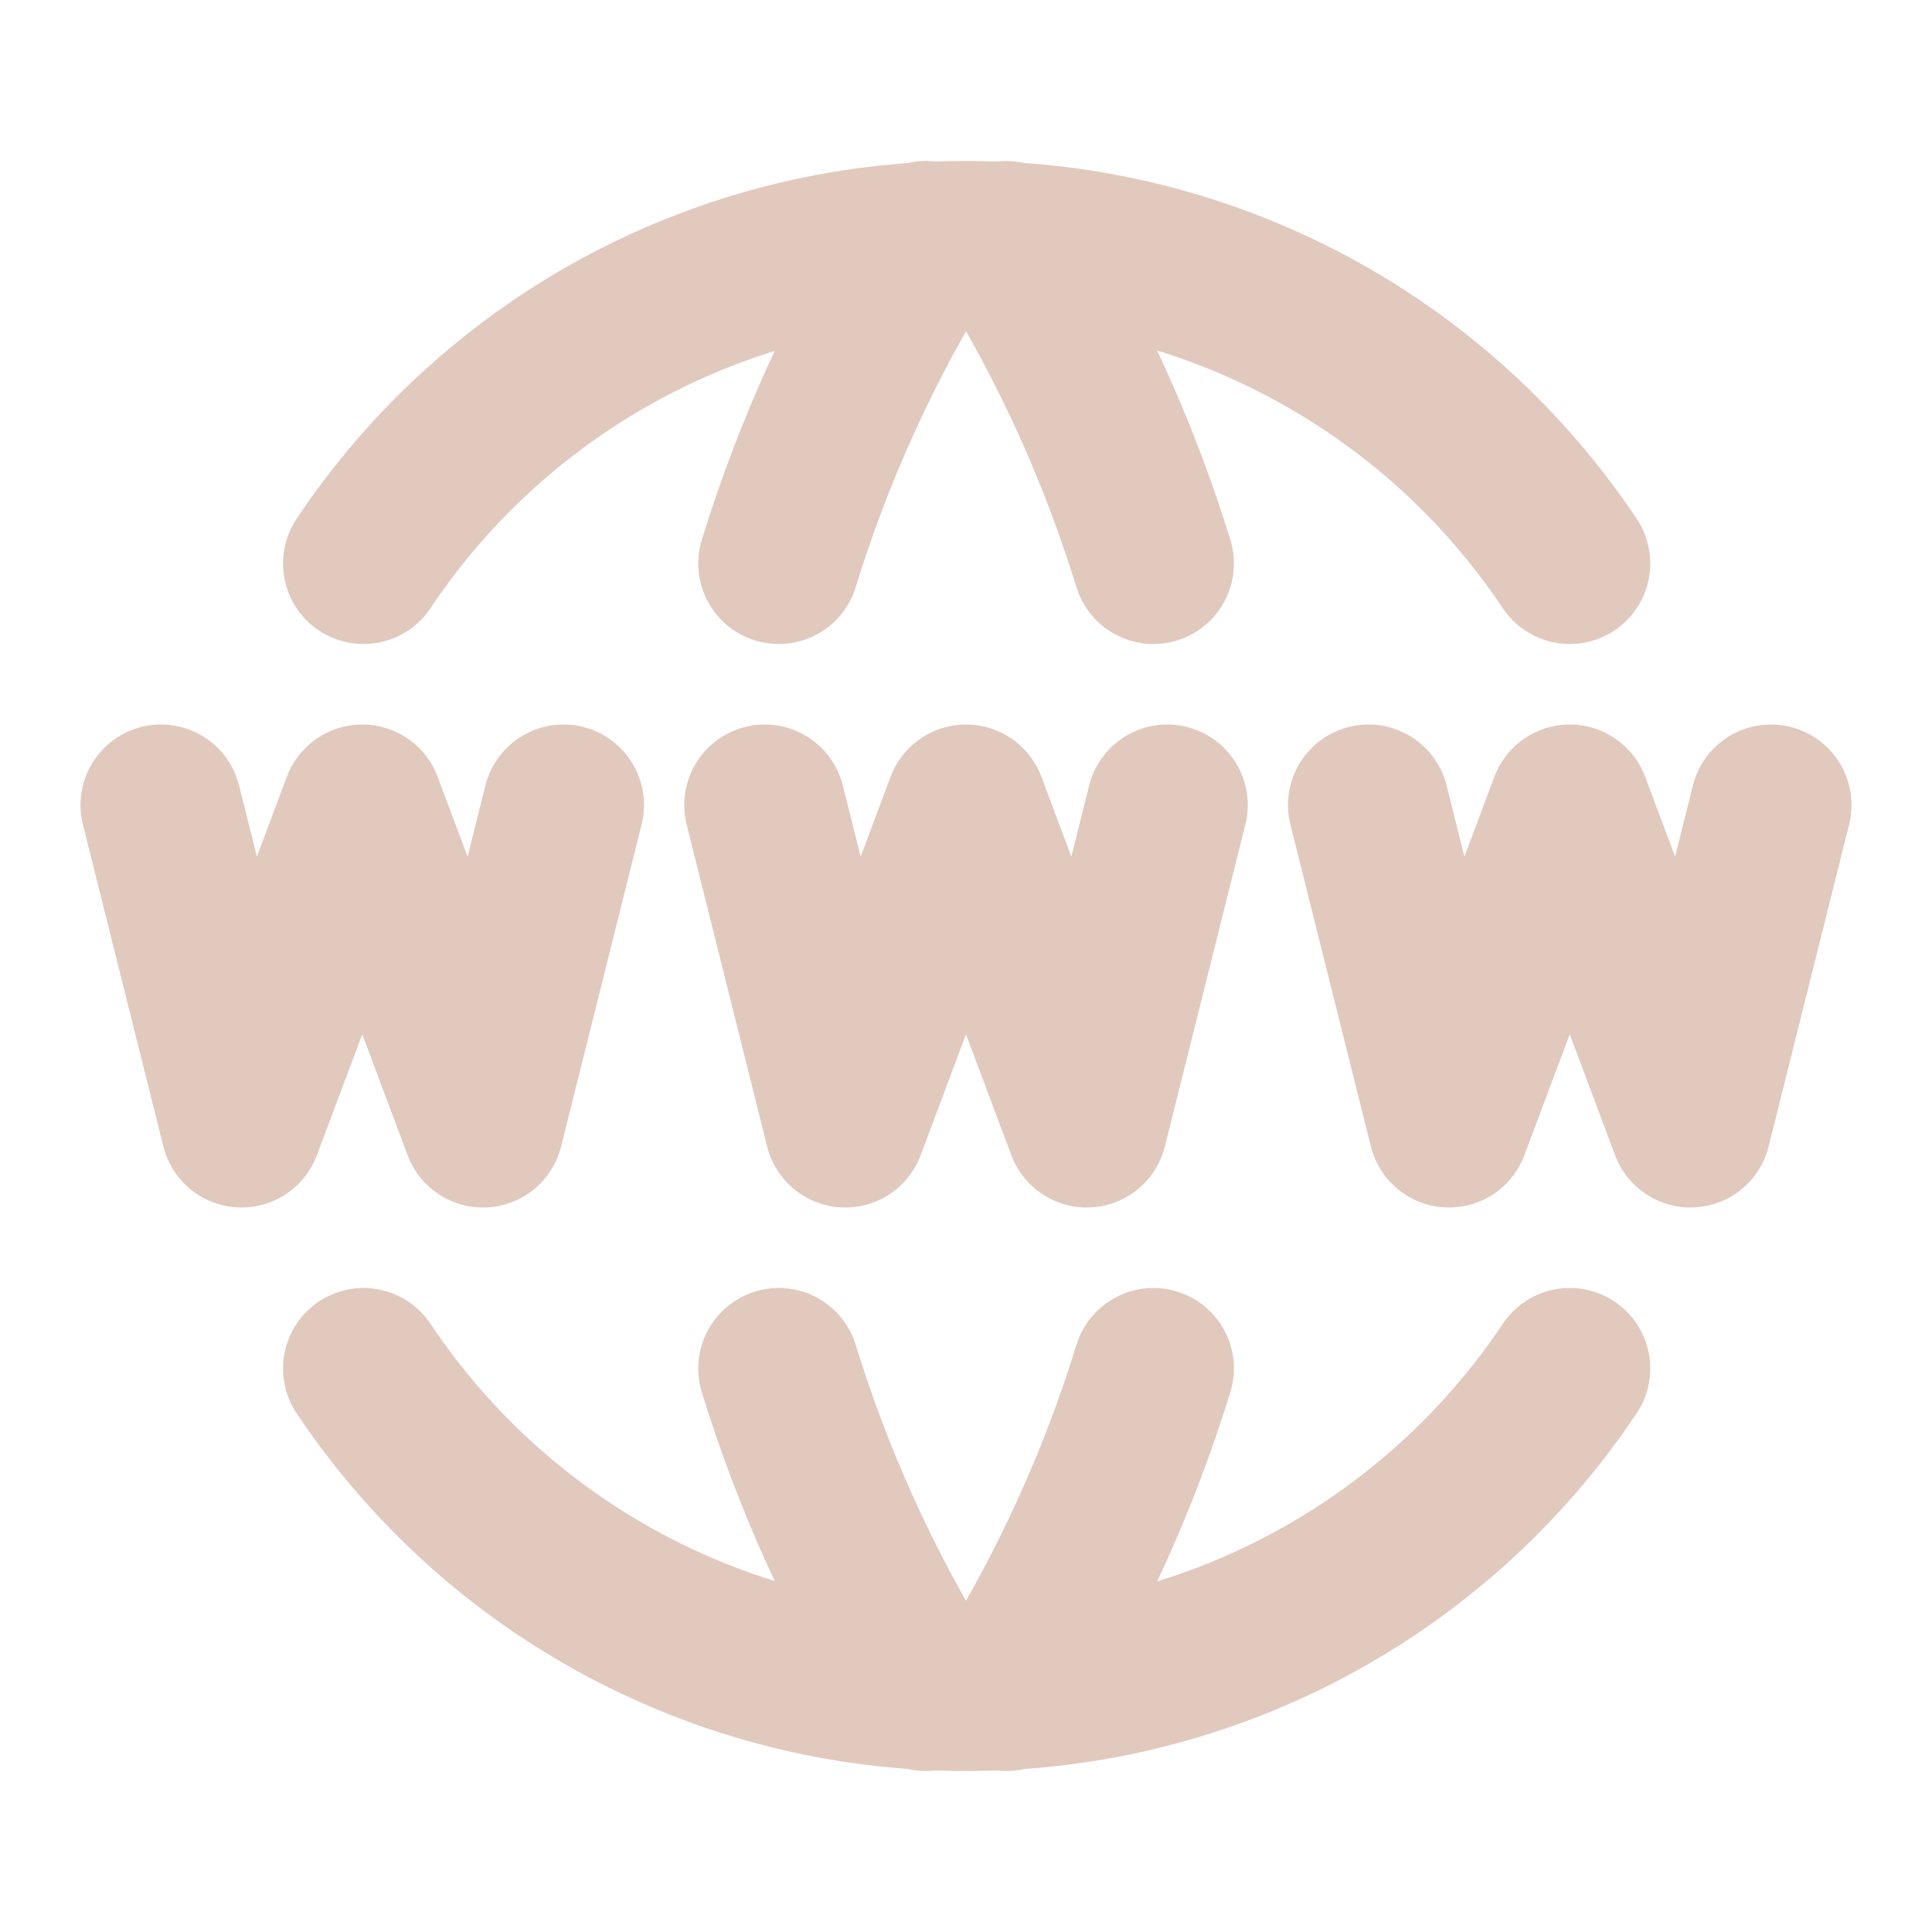
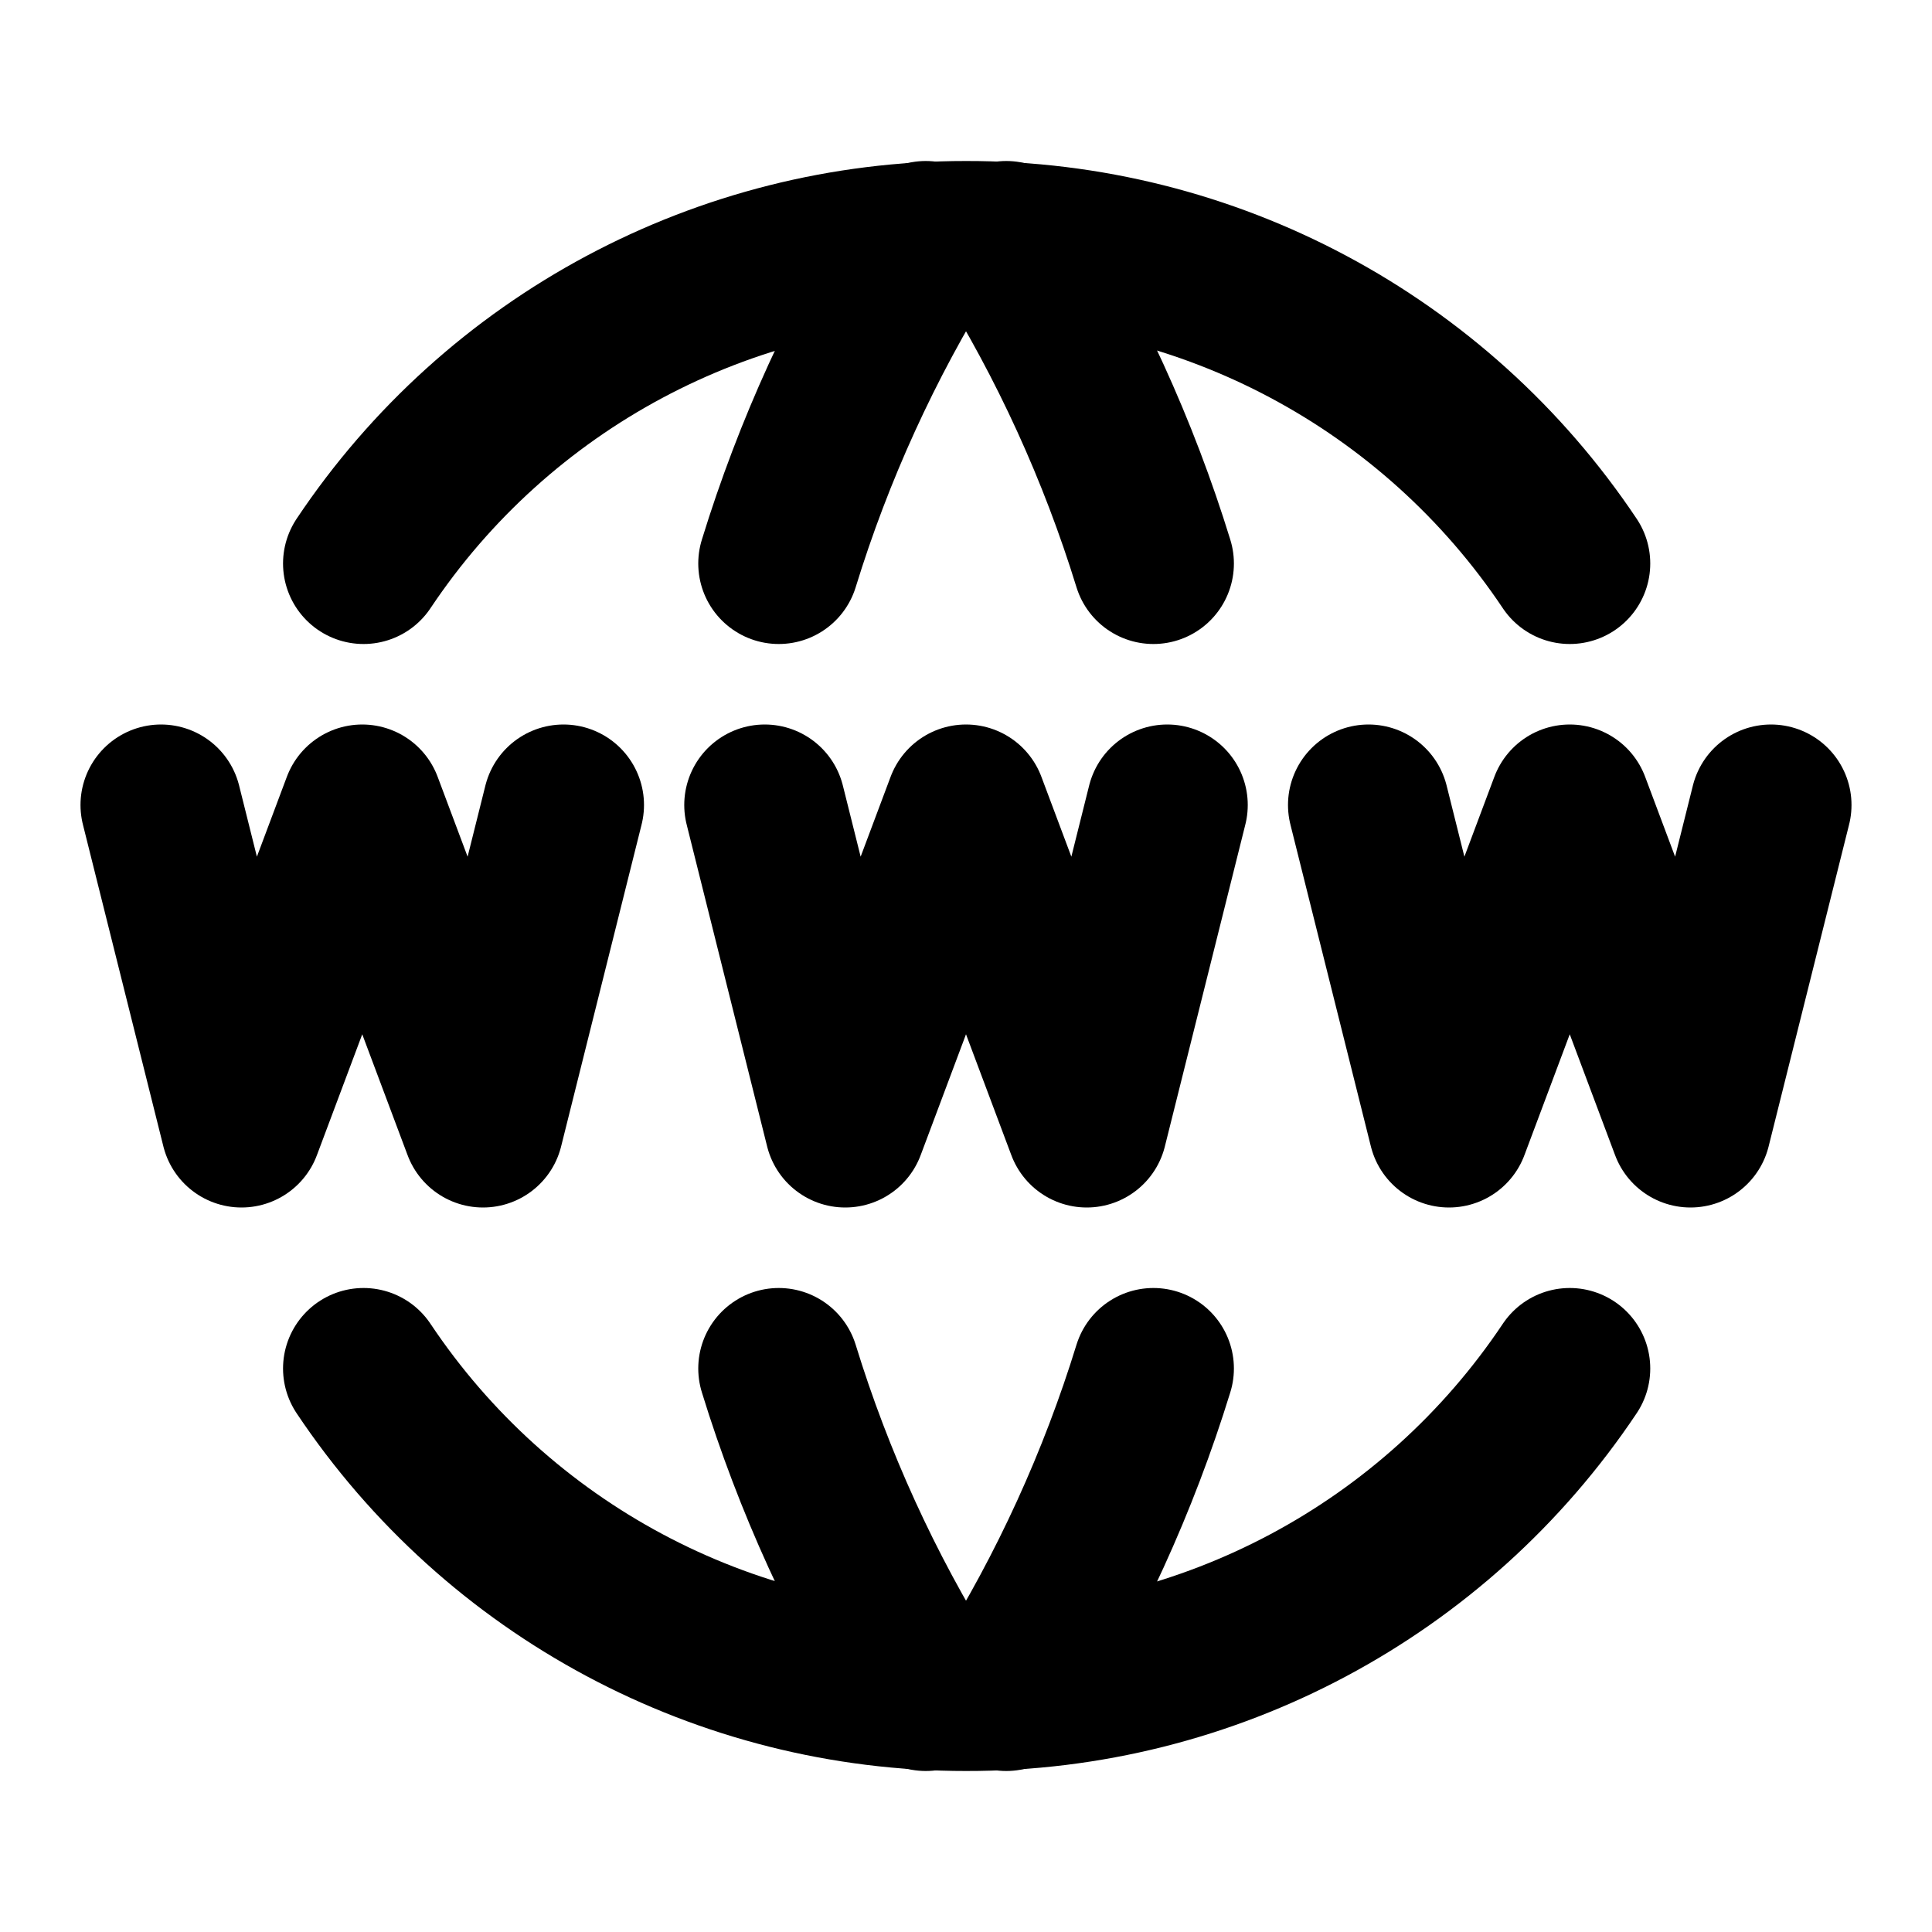
- <svg xmlns="http://www.w3.org/2000/svg" width="24" height="24" viewBox="0 0 24 24" fill="none" stroke="#e1c9be" stroke-width="2" stroke-linecap="round" stroke-linejoin="round" class="icon icon-tabler icons-tabler-outline icon-tabler-world-www">
+ <svg xmlns="http://www.w3.org/2000/svg" width="24" height="24" viewBox="0 0 24 24" fill="none" stroke="#000" stroke-width="2" stroke-linecap="round" stroke-linejoin="round" class="icon icon-tabler icons-tabler-outline icon-tabler-world-www">
  <path stroke="none" d="M0 0h24v24H0z" fill="none" />
  <path d="M19.5 7a9 9 0 0 0 -7.5 -4a8.991 8.991 0 0 0 -7.484 4" />
  <path d="M11.5 3a16.989 16.989 0 0 0 -1.826 4" />
  <path d="M12.5 3a16.989 16.989 0 0 1 1.828 4" />
  <path d="M19.5 17a9 9 0 0 1 -7.5 4a8.991 8.991 0 0 1 -7.484 -4" />
  <path d="M11.5 21a16.989 16.989 0 0 1 -1.826 -4" />
  <path d="M12.5 21a16.989 16.989 0 0 0 1.828 -4" />
  <path d="M2 10l1 4l1.5 -4l1.5 4l1 -4" />
  <path d="M17 10l1 4l1.5 -4l1.5 4l1 -4" />
  <path d="M9.5 10l1 4l1.5 -4l1.5 4l1 -4" />
</svg>
